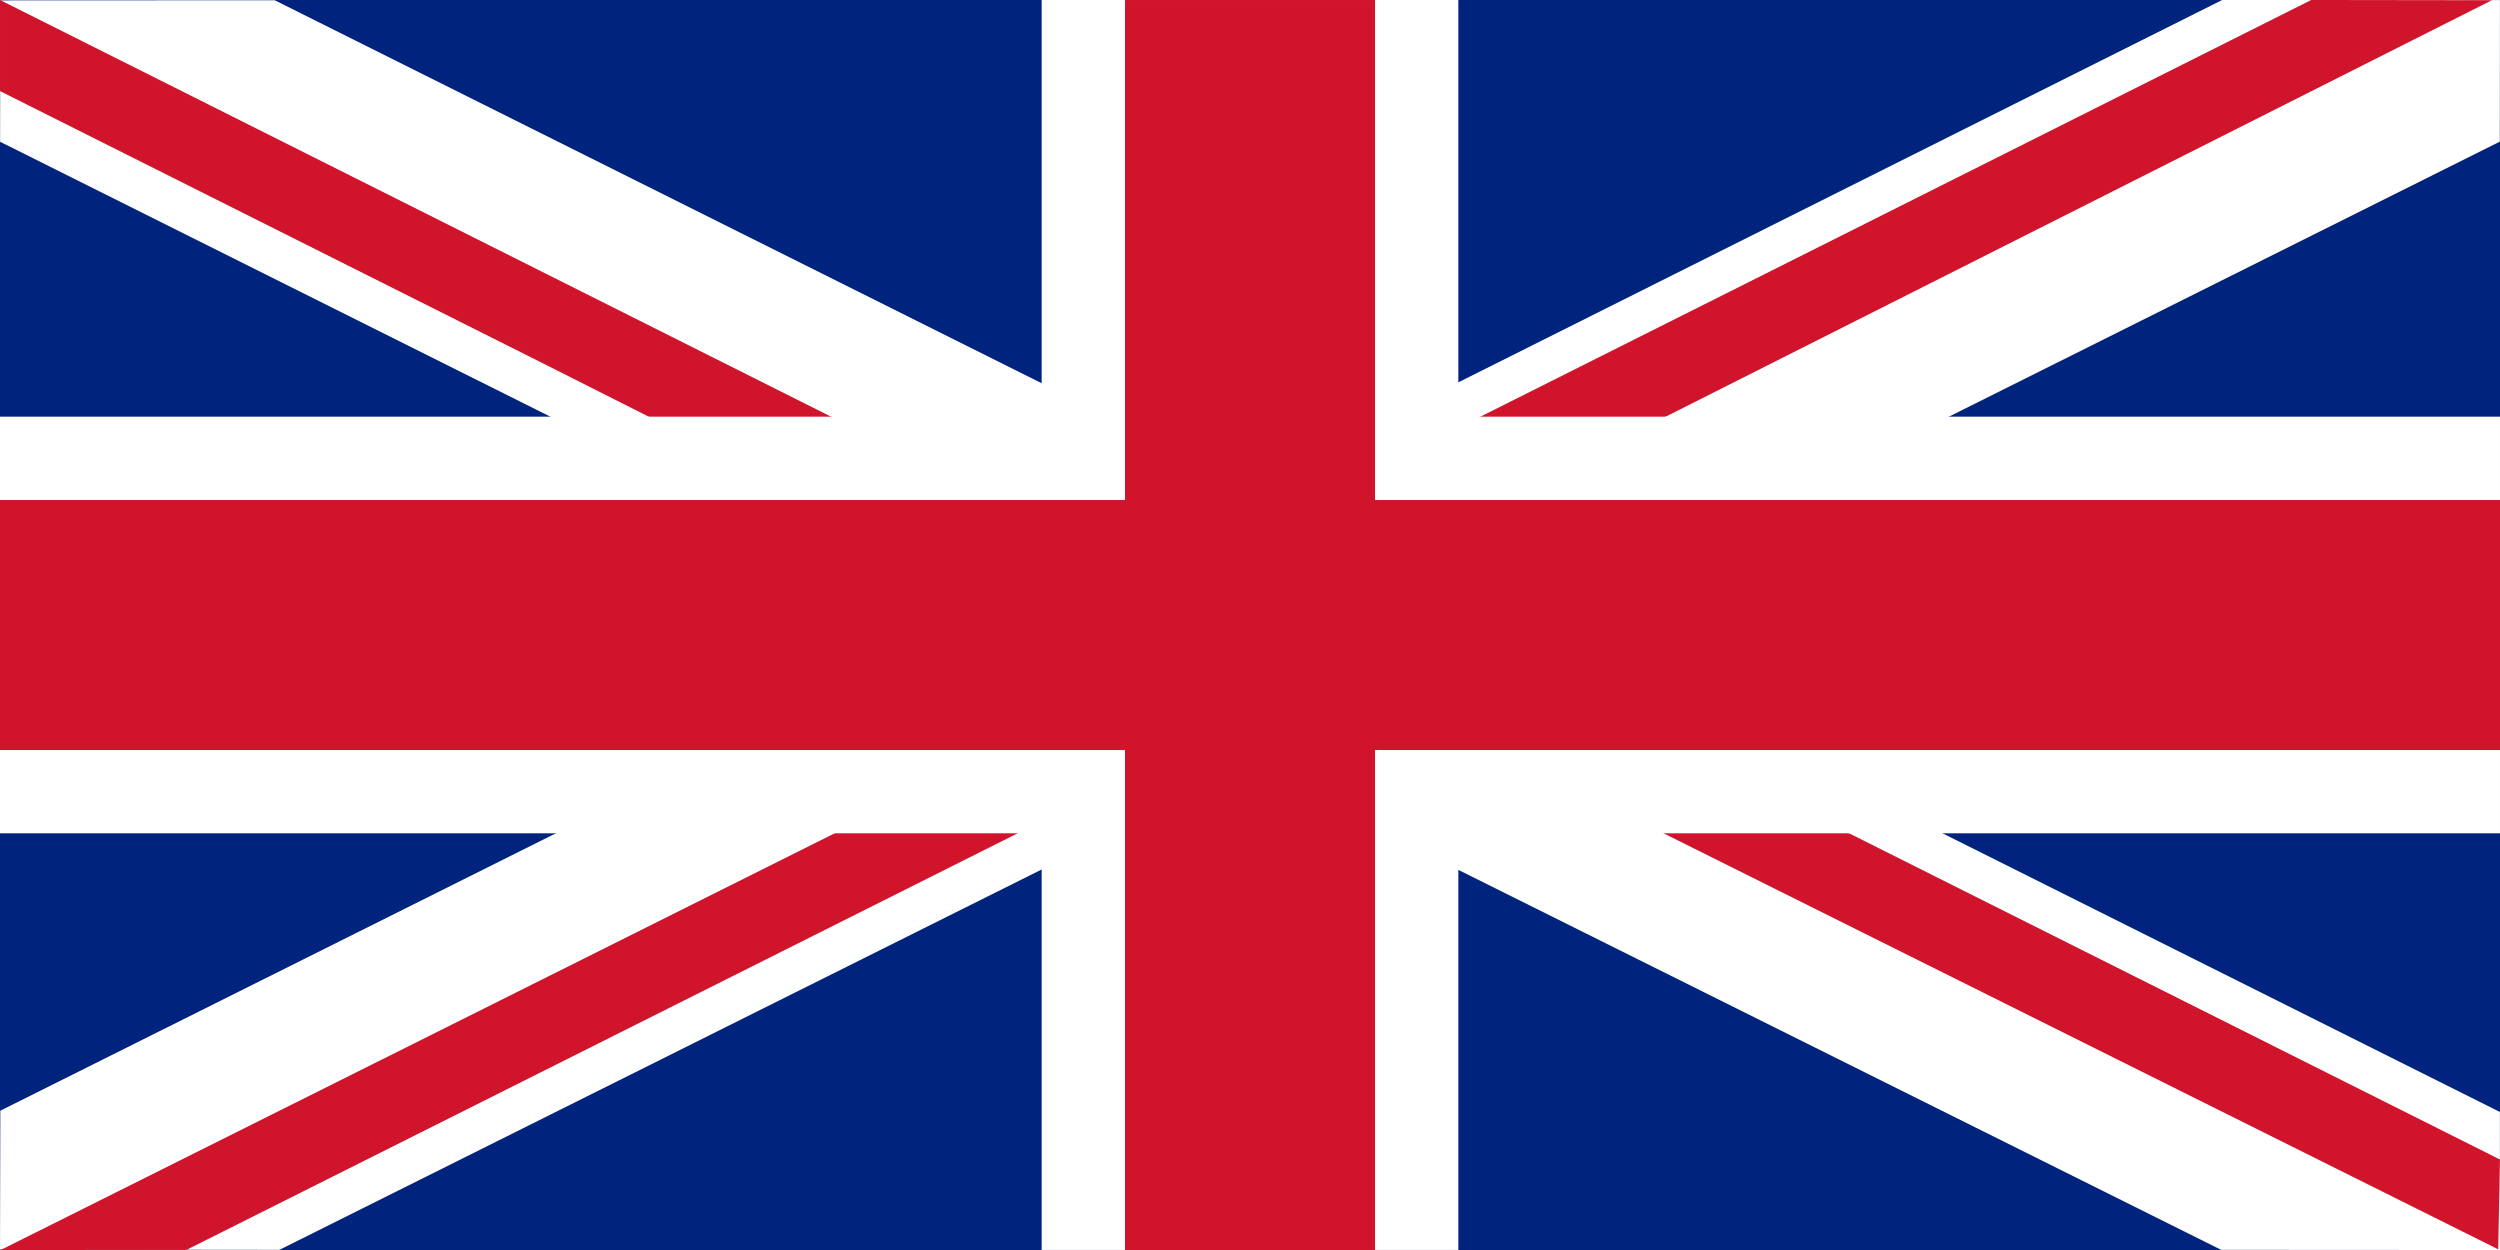
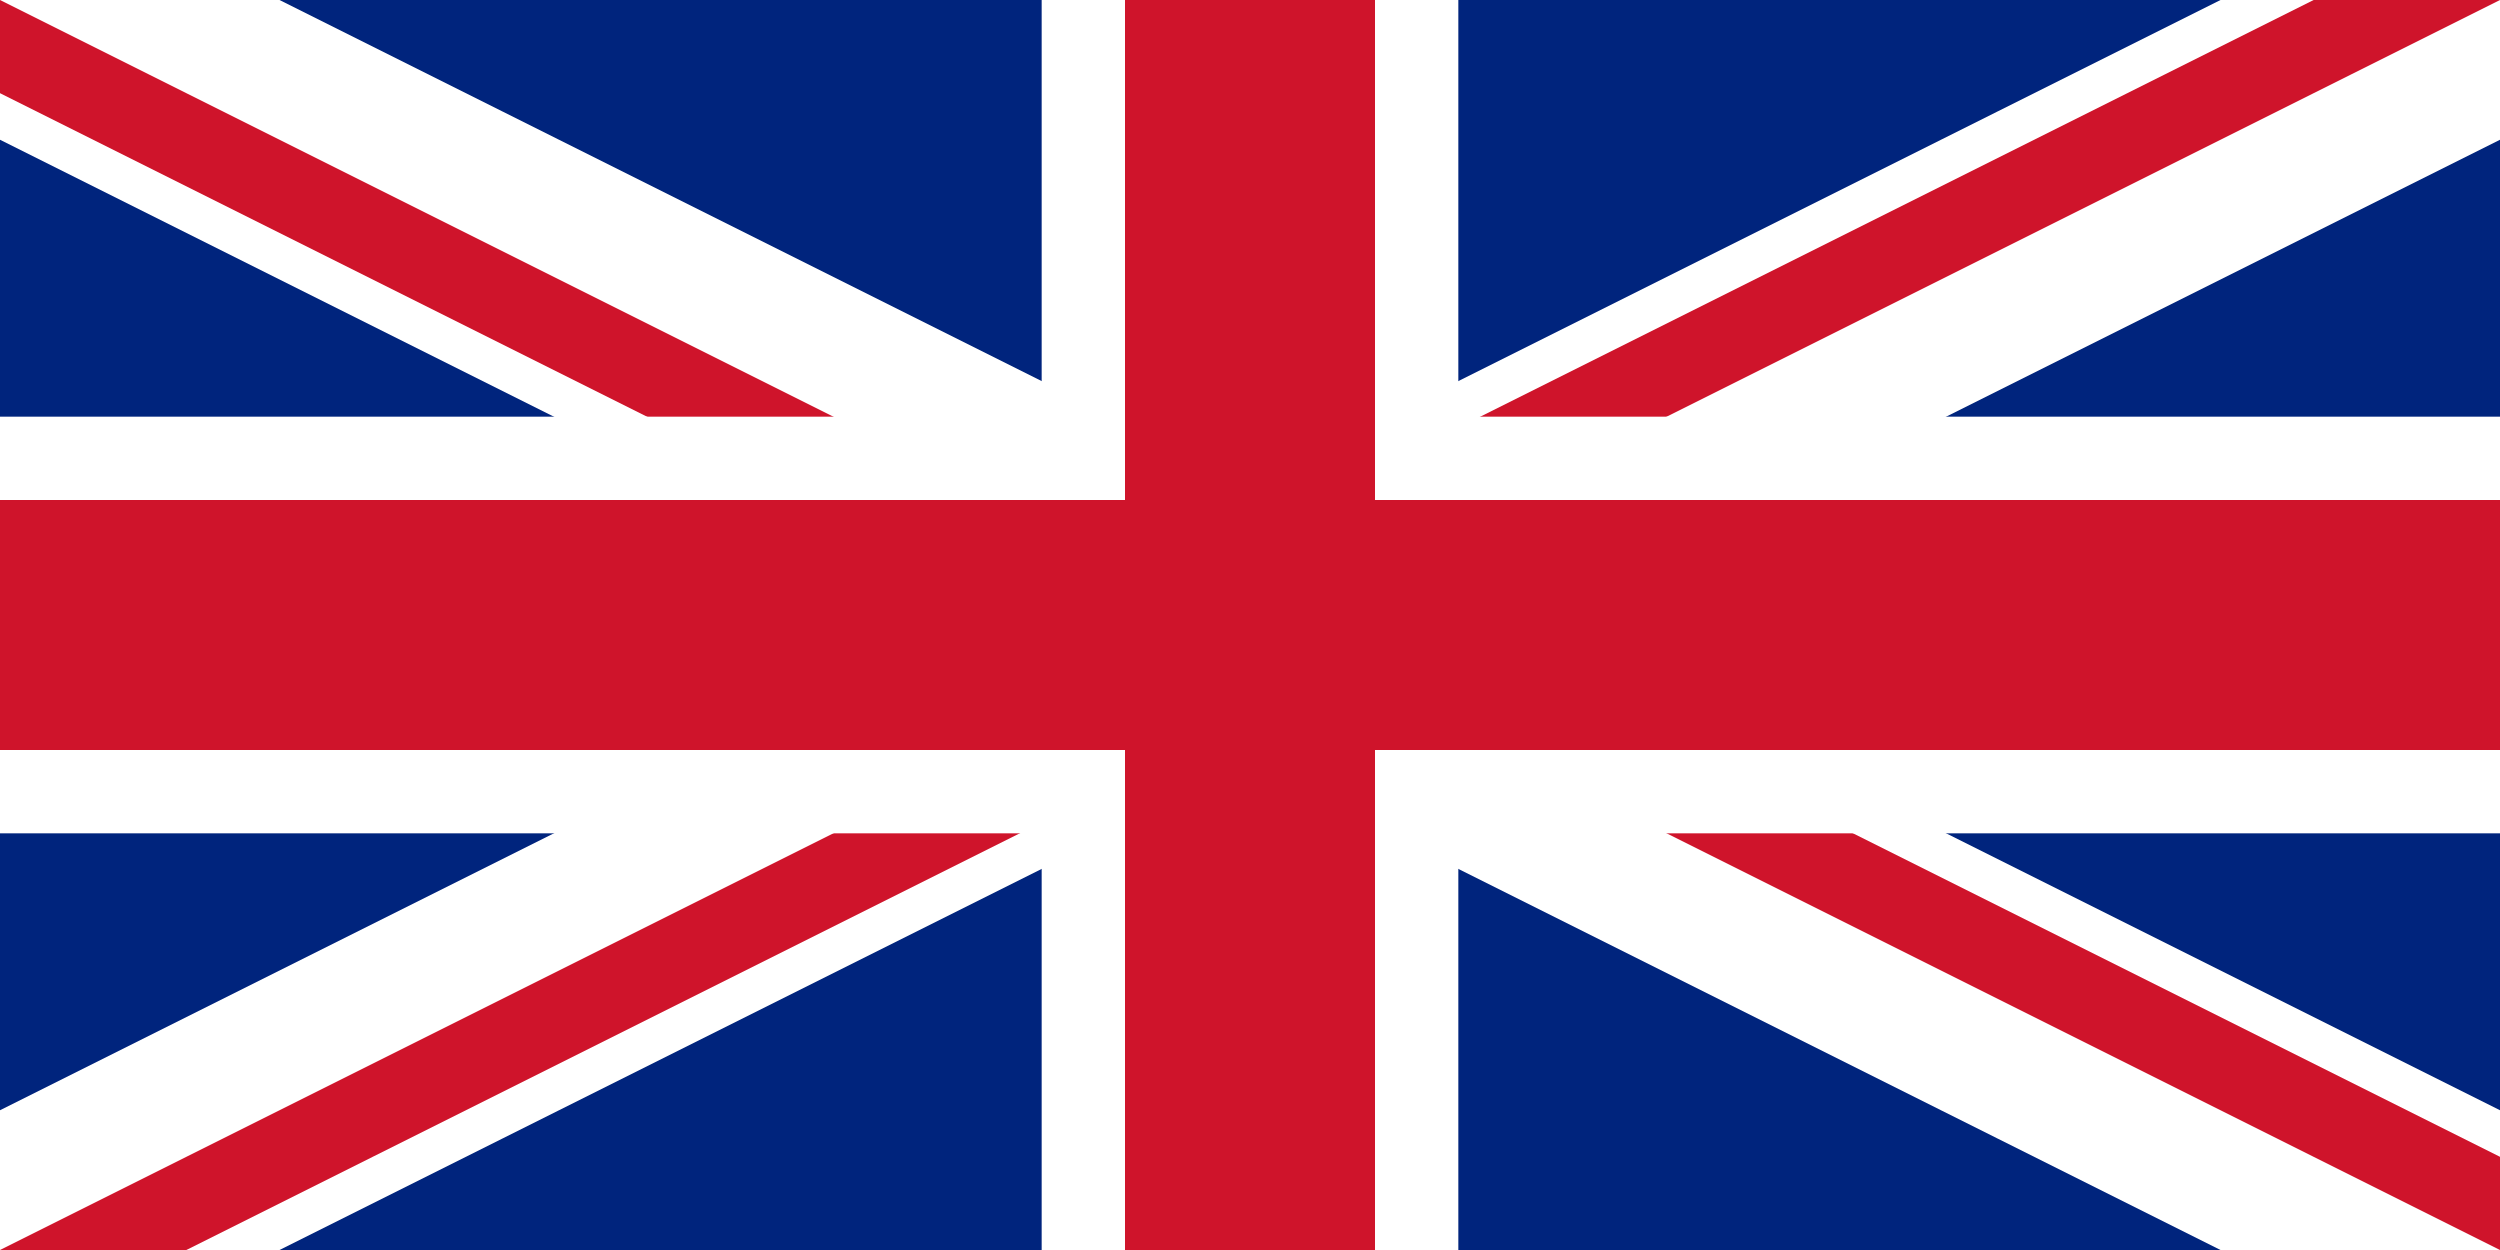
- <svg xmlns="http://www.w3.org/2000/svg" viewBox="0 0 60 30" width="1200" height="600" id="svg3403" version="1.1">
-   <defs id="defs3420" />
+ <svg xmlns="http://www.w3.org/2000/svg" viewBox="0 0 60 30" width="1200" height="600">
  <clipPath id="t">
-     <path d="M30,15 h30 v15 z v15 h-30 z h-30 v-15 z v-15 h30 z" id="path3406" />
+     <path d="M30,15 h30 v15 z v15 h-30 z h-30 v-15 z v-15 h30 z" />
  </clipPath>
-   <path id="path3408" d="m 1.7728048e-6,2e-6 0,30 60,0 0,-30 z" style="fill:#00247d" />
-   <g transform="matrix(0.9992301,0,0,0.9979612,-41.70469,34.67408)" id="g3504">
-     <path style="color:#000000;font-style:normal;font-variant:normal;font-weight:normal;font-stretch:normal;font-size:medium;line-height:normal;font-family:sans-serif;text-indent:0;text-align:start;text-decoration:none;text-decoration-line:none;text-decoration-style:solid;text-decoration-color:#000000;letter-spacing:normal;word-spacing:normal;text-transform:none;direction:ltr;block-progression:tb;writing-mode:lr-tb;baseline-shift:baseline;text-anchor:start;white-space:normal;clip-rule:nonzero;display:inline;overflow:visible;visibility:visible;opacity:1;isolation:auto;mix-blend-mode:normal;color-interpolation:sRGB;color-interpolation-filters:linearRGB;solid-color:#000000;solid-opacity:1;fill:#ffffff;fill-opacity:1;fill-rule:nonzero;stroke:none;stroke-width:6;stroke-linecap:butt;stroke-linejoin:miter;stroke-miterlimit:4;stroke-dasharray:none;stroke-dashoffset:0;stroke-opacity:1;color-rendering:auto;image-rendering:auto;shape-rendering:auto;text-rendering:auto;enable-background:accumulate" d="m 41.744,-34.736 -0.005,3.4 23.299,11.656 -23.293,11.646 -0.008,3.339 6.71,0.008 23.299,-11.641 23.34,11.641 6.695,0.004 -1.9e-4,-3.32 -23.326,-11.677 23.324,-11.659 0.003,-3.405 -6.672,-0.001 -23.366,11.711 -23.409,-11.705 z" id="path3410" />
-     <g id="g3475" transform="matrix(1.000467,0,0,1.002546,-90.08349,-1.016739)">
-       <path id="path3473" style="opacity:1;fill:#cf142b;fill-opacity:1;stroke:none;stroke-width:0;stroke-linejoin:round;stroke-miterlimit:4;stroke-dasharray:none;stroke-dashoffset:0;stroke-opacity:1" d="m 161.741,-18.613 4.473,-0.016 25.562,12.801 -0.042,2.154 -29.994,-14.938 z m 25.505,-15.03 4.335,0.006 -29.842,15.03 -0.002,-2.253 25.51,-12.784 z m -42.748,8.568 -12.739,-6.383 0,-2.185 29.987,15.024 -4.419,0.006 -12.828,-6.462 z m 17.242,6.457 0,2.185 -25.506,12.773 -4.461,0.003 29.967,-14.96 z" />
-     </g>
-   </g>
-   <g transform="matrix(0.9992301,0,0,0.9979612,-71.70469,6.700586)" id="g3457">
-     <g id="g3500">
-       <path style="color:#000000;font-style:normal;font-variant:normal;font-weight:normal;font-stretch:normal;font-size:medium;line-height:normal;font-family:sans-serif;text-indent:0;text-align:start;text-decoration:none;text-decoration-line:none;text-decoration-style:solid;text-decoration-color:#000000;letter-spacing:normal;word-spacing:normal;text-transform:none;direction:ltr;block-progression:tb;writing-mode:lr-tb;baseline-shift:baseline;text-anchor:start;white-space:normal;clip-rule:nonzero;display:inline;overflow:visible;visibility:visible;opacity:1;isolation:auto;mix-blend-mode:normal;color-interpolation:sRGB;color-interpolation-filters:linearRGB;solid-color:#000000;solid-opacity:1;fill:#ffffff;fill-opacity:1;fill-rule:nonzero;stroke:none;stroke-width:10;stroke-linecap:butt;stroke-linejoin:miter;stroke-miterlimit:4;stroke-dasharray:none;stroke-dashoffset:0;stroke-opacity:1;color-rendering:auto;image-rendering:auto;shape-rendering:auto;text-rendering:auto;enable-background:accumulate" d="m 96.779,-6.714 0,10.02 -25.019,0 0,10.02 25.019,0 0,10.02 10.008,0 0,-10.02 25.019,0 0,-10.02 -25.019,0 0,-10.02 -10.008,0 z" id="path3414" />
-       <path style="color:#000000;font-style:normal;font-variant:normal;font-weight:normal;font-stretch:normal;font-size:medium;line-height:normal;font-family:sans-serif;text-indent:0;text-align:start;text-decoration:none;text-decoration-line:none;text-decoration-style:solid;text-decoration-color:#000000;letter-spacing:normal;word-spacing:normal;text-transform:none;direction:ltr;block-progression:tb;writing-mode:lr-tb;baseline-shift:baseline;text-anchor:start;white-space:normal;clip-rule:nonzero;display:inline;overflow:visible;visibility:visible;opacity:1;isolation:auto;mix-blend-mode:normal;color-interpolation:sRGB;color-interpolation-filters:linearRGB;solid-color:#000000;solid-opacity:1;fill:#cf142b;fill-opacity:1;fill-rule:nonzero;stroke:none;stroke-width:6;stroke-linecap:butt;stroke-linejoin:miter;stroke-miterlimit:4;stroke-dasharray:none;stroke-dashoffset:0;stroke-opacity:1;color-rendering:auto;image-rendering:auto;shape-rendering:auto;text-rendering:auto;enable-background:accumulate" d="m 98.781,-6.714 0,12.025 -27.021,0 0,6.012 27.021,0 0,12.025 6.005,0 0,-12.025 27.021,0 0,-6.012 -27.021,0 0,-12.025 -6.005,0 z" id="path3416" />
-     </g>
-   </g>
+   <path d="M0,0 v30 h60 v-30 z" fill="#00247d" />
+   <path d="M0,0 L60,30 M60,0 L0,30" stroke="#fff" stroke-width="6" />
+   <path d="M0,0 L60,30 M60,0 L0,30" clip-path="url(#t)" stroke="#cf142b" stroke-width="4" />
+   <path d="M30,0 v30 M0,15 h60" stroke="#fff" stroke-width="10" />
+   <path d="M30,0 v30 M0,15 h60" stroke="#cf142b" stroke-width="6" />
</svg>
